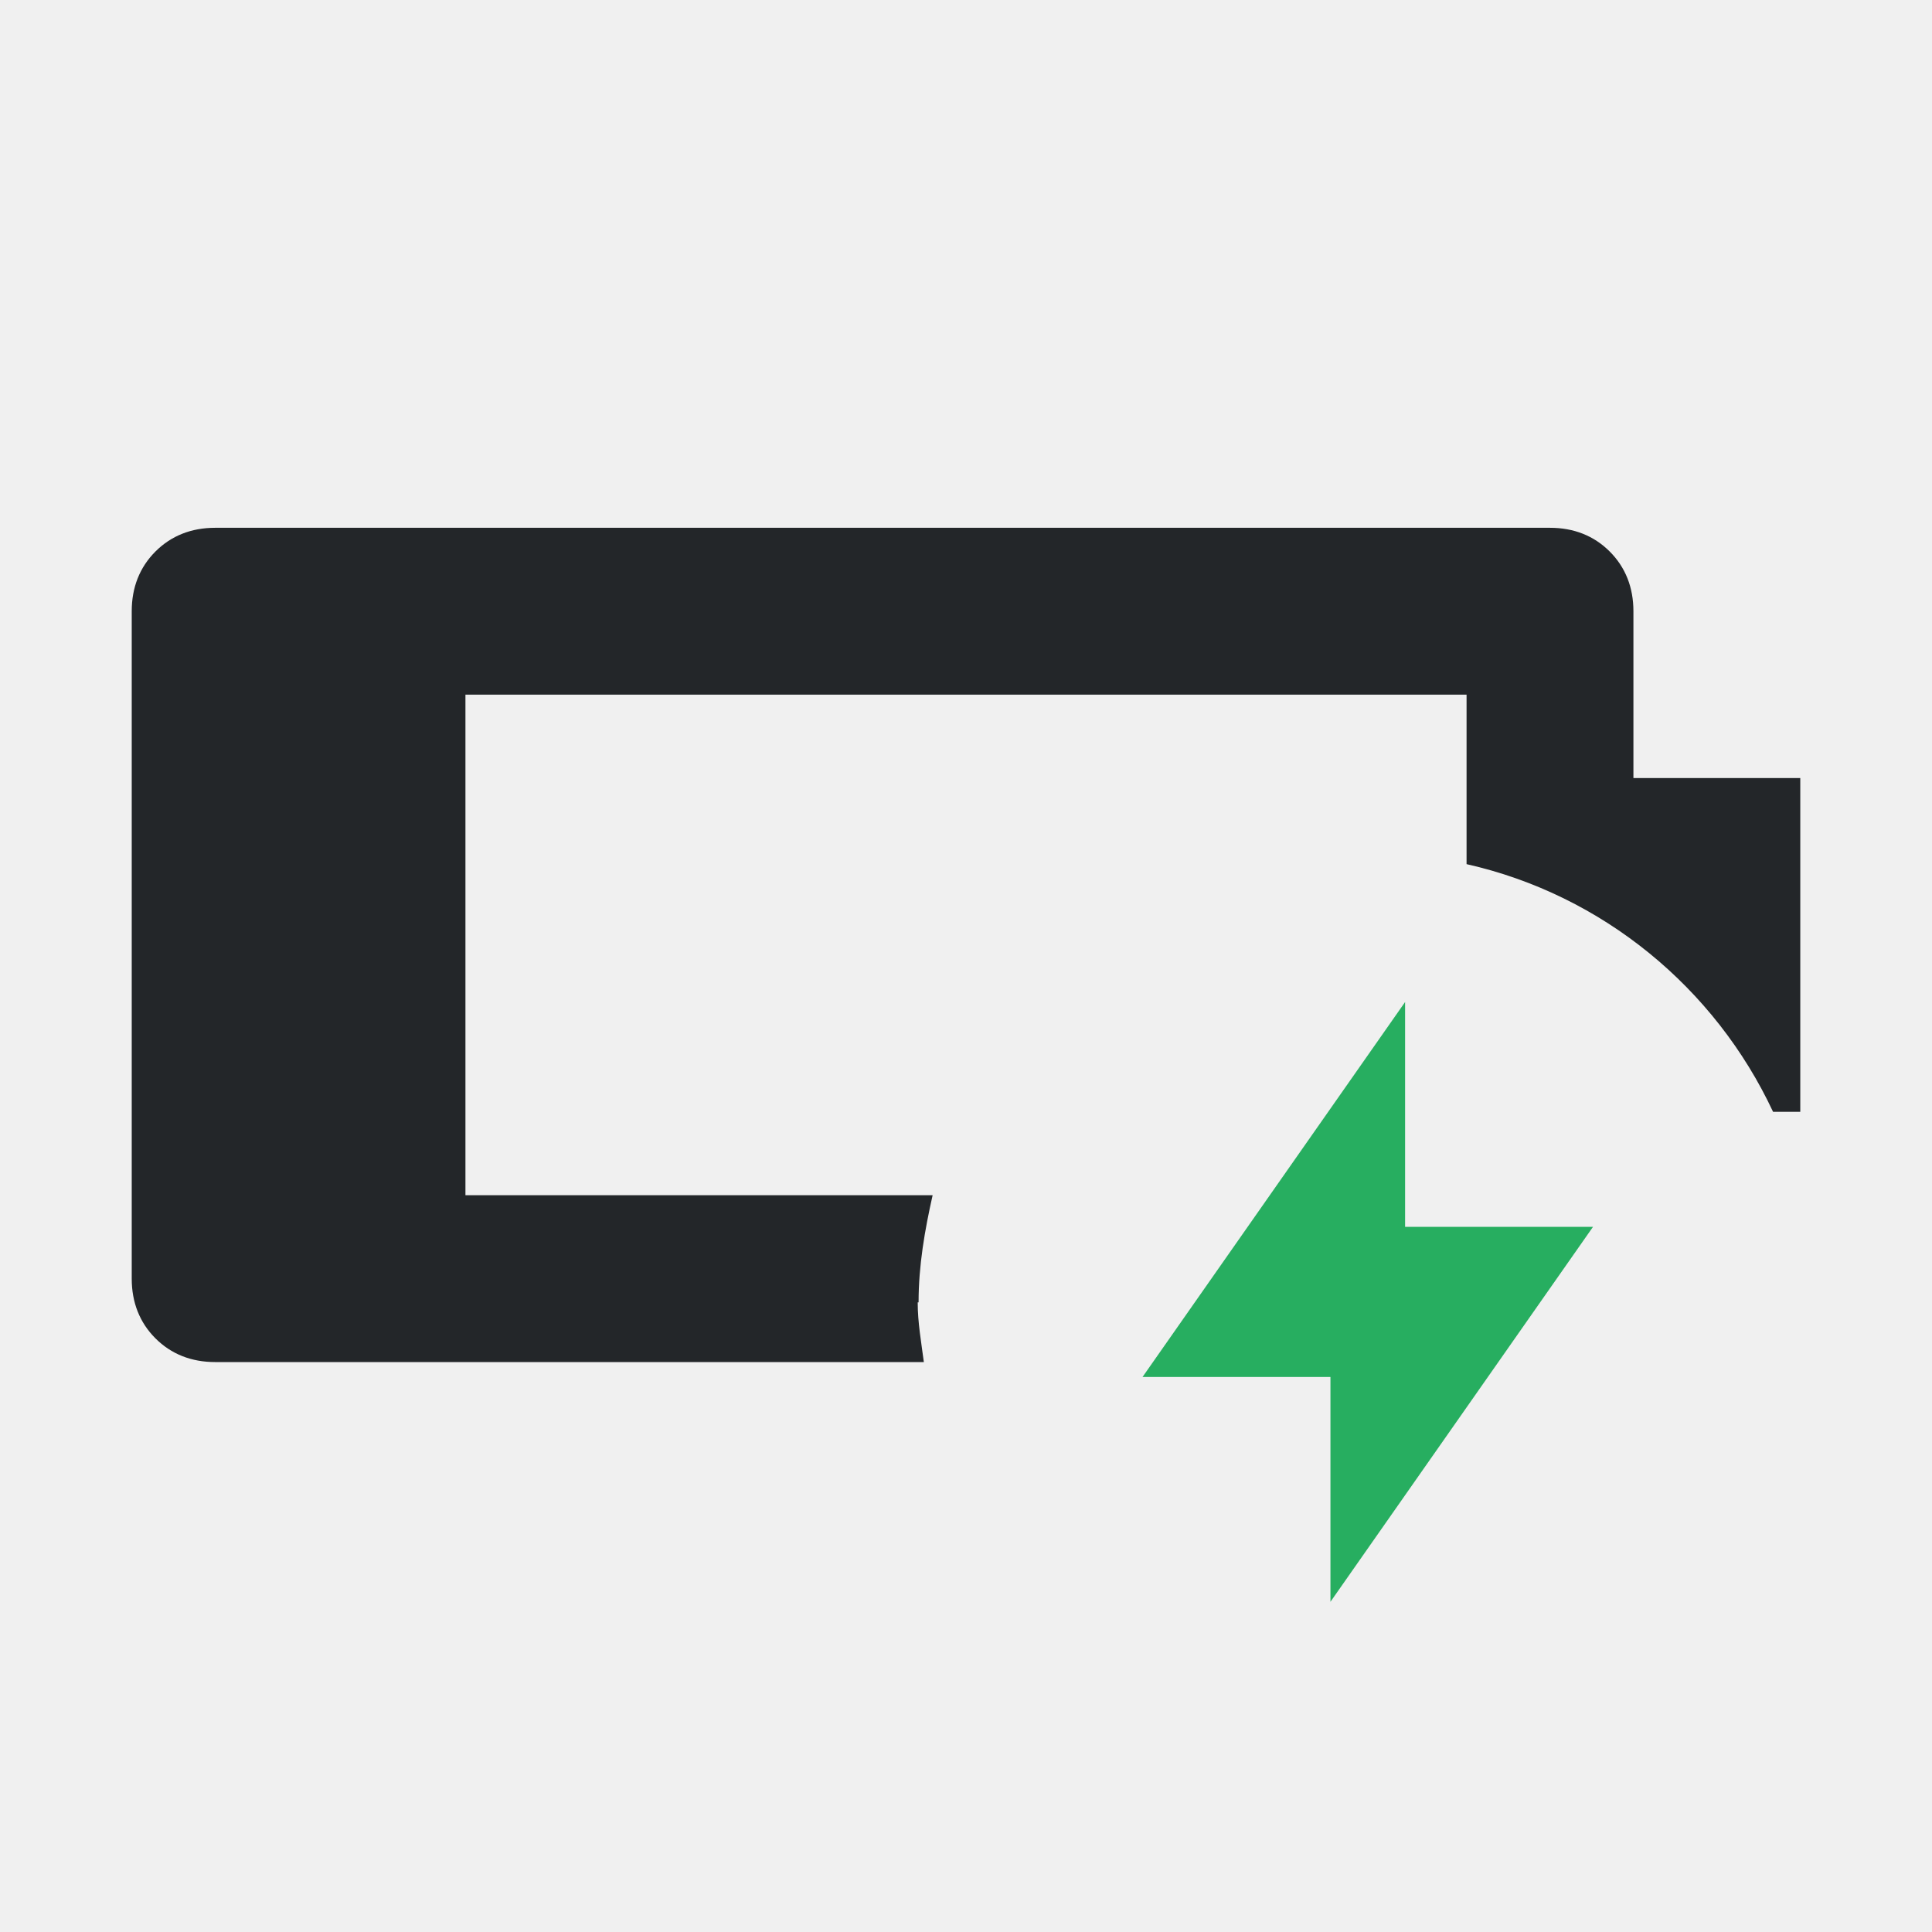
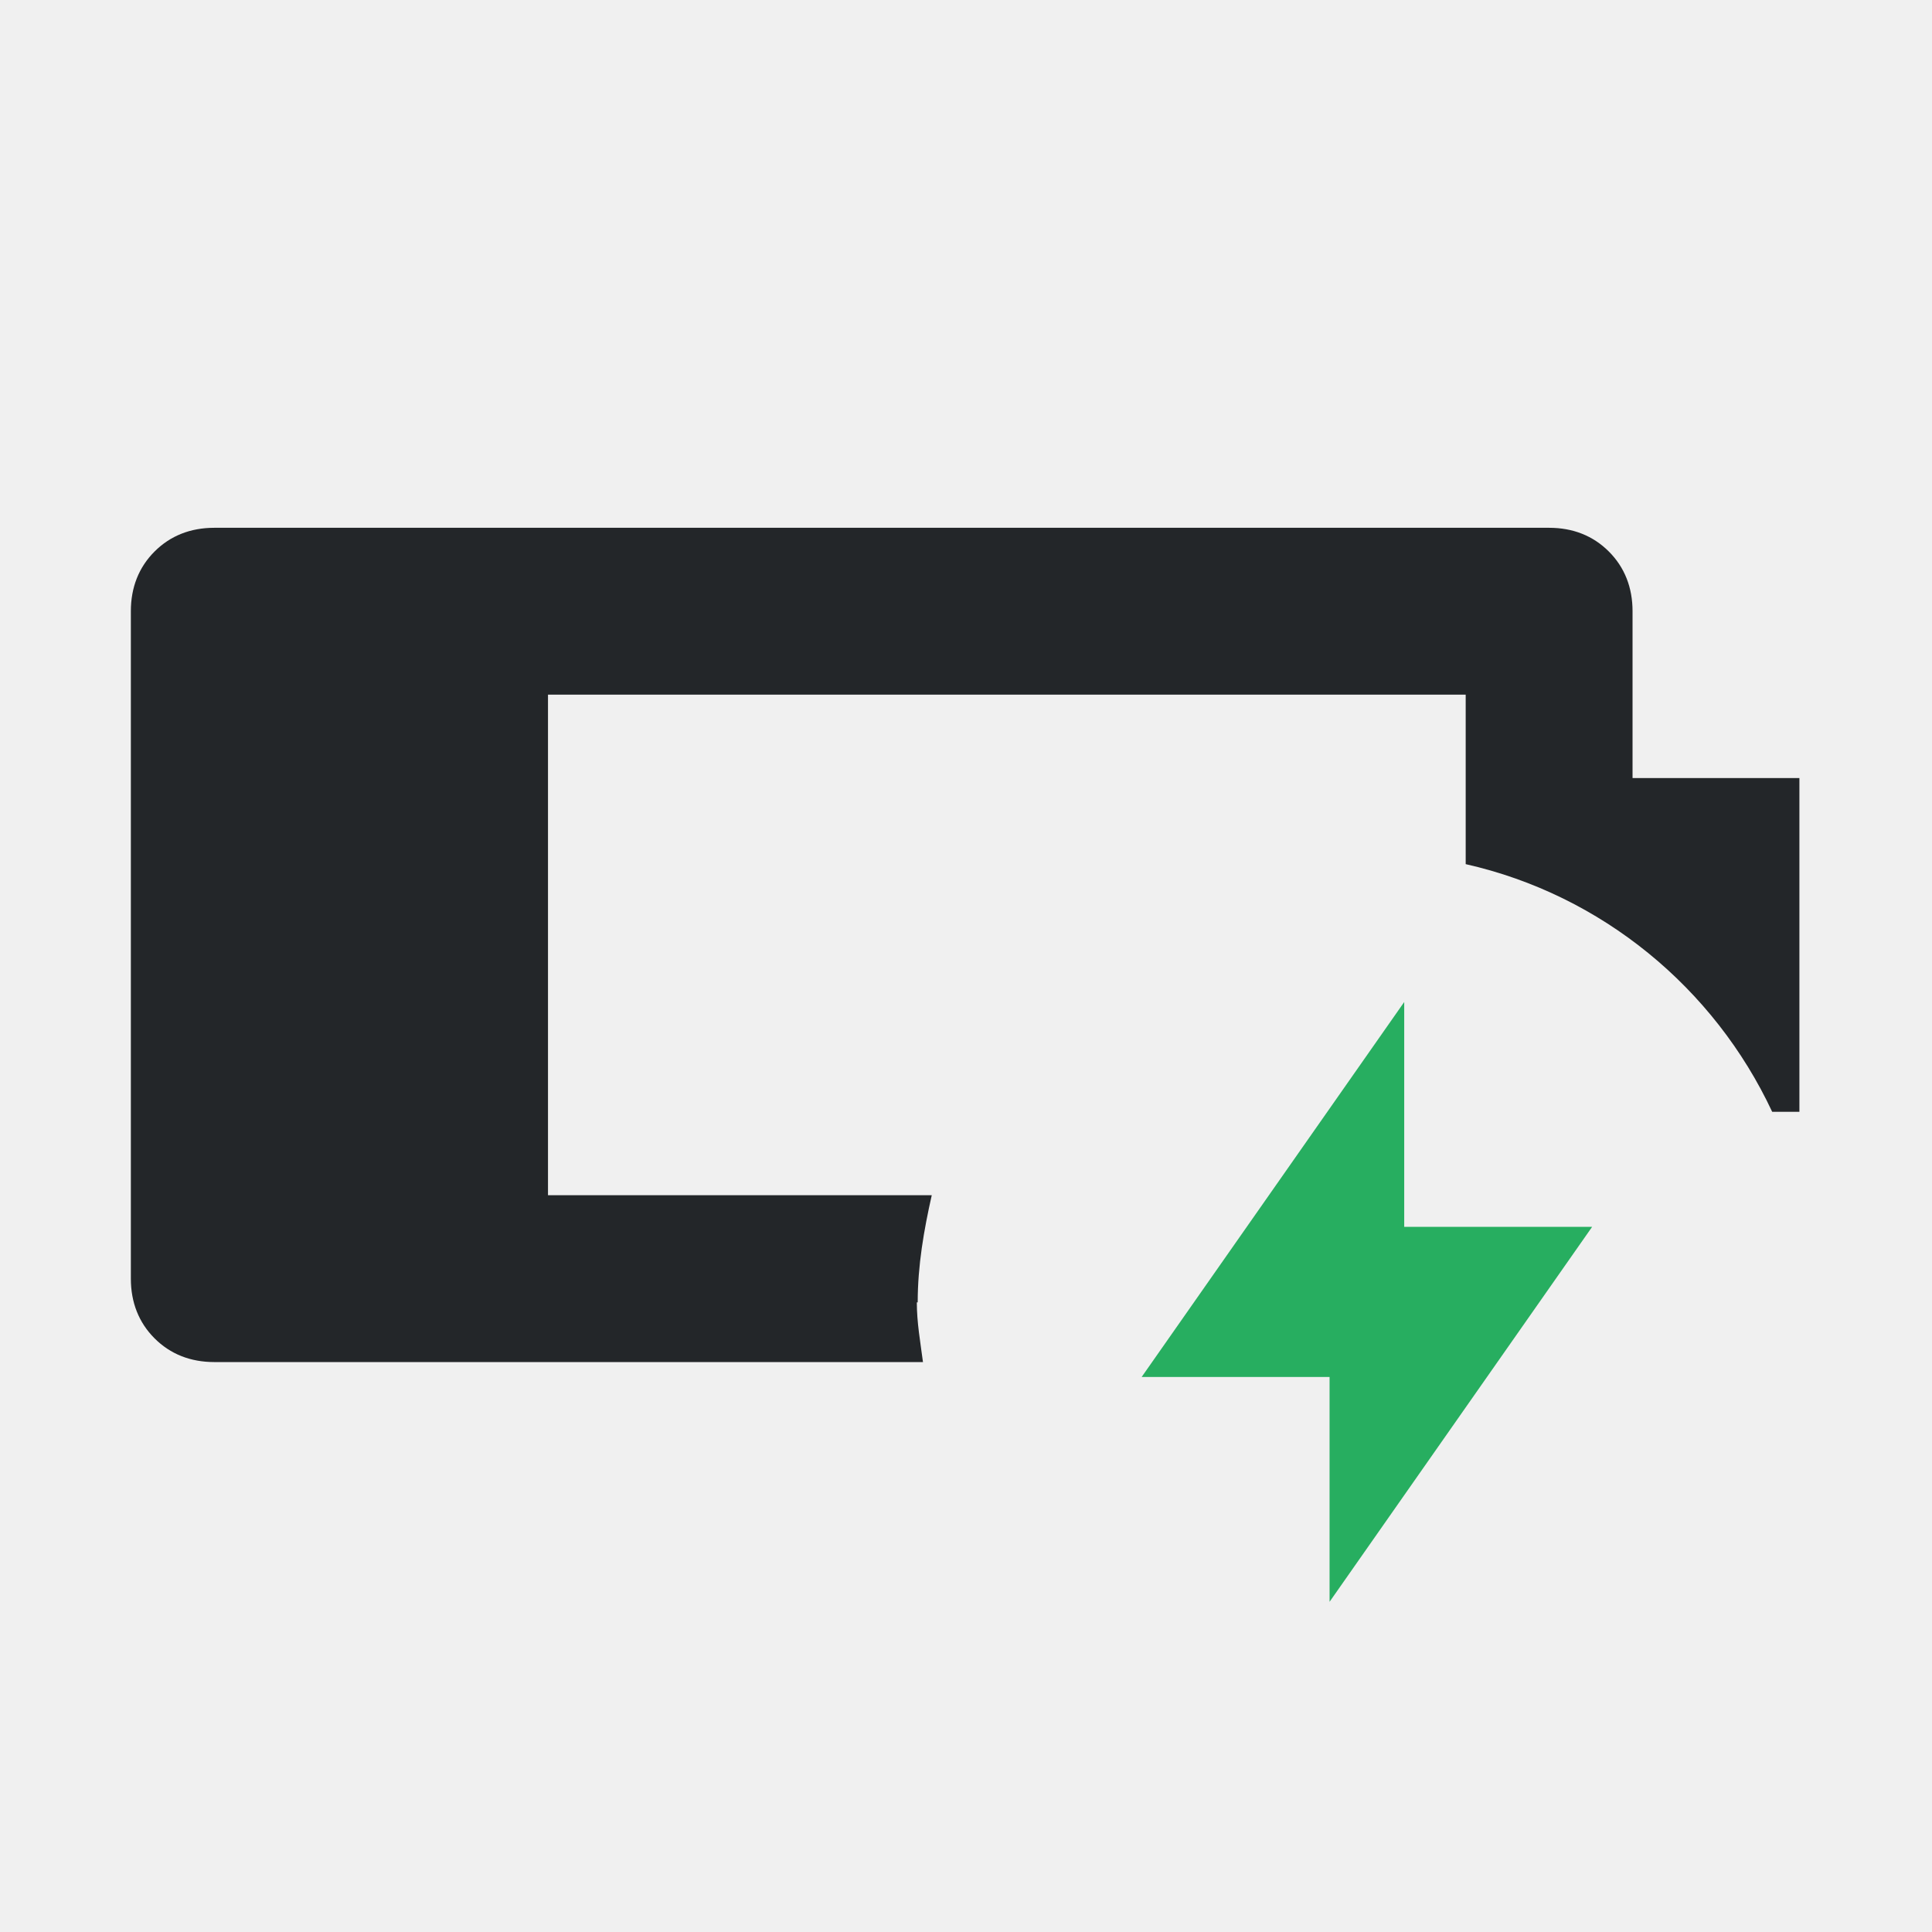
<svg xmlns="http://www.w3.org/2000/svg" height="32" width="32" version="1.1" id="svg3">
  <defs id="defs3" />
  <style type="text/css" id="current-color-scheme">.ColorScheme-Text { color:#232629; }
.ColorScheme-PositiveText { color:#27ae60; }
</style>
-   <rect class="cls-2" x="0" y="0" width="32" height="32" id="rect22" style="opacity:0;fill:#ffffff;stroke-width:0px" />
-   <g id="g75" transform="matrix(1.454546,0,0,1.454546,-83.88363,-152.5236)">
-     <path class="cls-1  ColorScheme-Text" d="m 68.13,119.69 c 0,-0.42 0.07,-0.82 0.16,-1.22 h -5.32 v -5.7 h 11.4 v 1.93 c 1.55,0.35 2.83,1.41 3.49,2.82 h 0.31 v -3.8 h -1.9 v -1.9 c 0,-0.27 -0.09,-0.5 -0.27,-0.68 -0.18,-0.18 -0.41,-0.27 -0.68,-0.27 h -15.2 c -0.27,0 -0.5,0.09 -0.68,0.27 -0.18,0.18 -0.27,0.41 -0.27,0.68 v 7.6 c 0,0.27 0.09,0.5 0.27,0.68 0.18,0.18 0.41,0.27 0.68,0.27 h 8.07 c -0.03,-0.23 -0.07,-0.45 -0.07,-0.68 z" id="path75" style="fill:currentColor" />
-     <polygon class="cls-1  ColorScheme-PositiveText" points="73.67,118.83 75.81,118.83 72.82,123.1 72.82,120.54 70.68,120.54 73.67,116.27 " id="polygon75" style="fill:currentColor" />
+   <g id="g73" transform="matrix(1.454546,0,0,1.454546,-166.4,-152.5236)">
+     <g id="g74" transform="translate(28.94001)">
+       <path class="cls-1  ColorScheme-Text" d="m 95.91,119.69 c 0,-0.42 0.07,-0.82 0.16,-1.22 H 91.7 v -5.7 h 10.45 v 1.93 c 1.55,0.35 2.83,1.41 3.49,2.82 h 0.31 v -3.8 h -1.9 v -1.9 c 0,-0.27 -0.09,-0.5 -0.27,-0.68 -0.18,-0.18 -0.41,-0.27 -0.68,-0.27 H 87.9 c -0.27,0 -0.5,0.09 -0.68,0.27 -0.18,0.18 -0.27,0.41 -0.27,0.68 v 7.6 c 0,0.27 0.09,0.5 0.27,0.68 0.18,0.18 0.41,0.27 0.68,0.27 h 8.07 c -0.03,-0.23 -0.07,-0.45 -0.07,-0.68 z" id="path74" style="fill:currentColor" />
+       <polygon class="cls-1  ColorScheme-PositiveText" points="101.45,116.27 101.45,118.83 103.59,118.83 100.6,123.1 100.6,120.54 98.46,120.54 " id="polygon74" style="fill:currentColor" />
+     </g>
  </g>
</svg>
